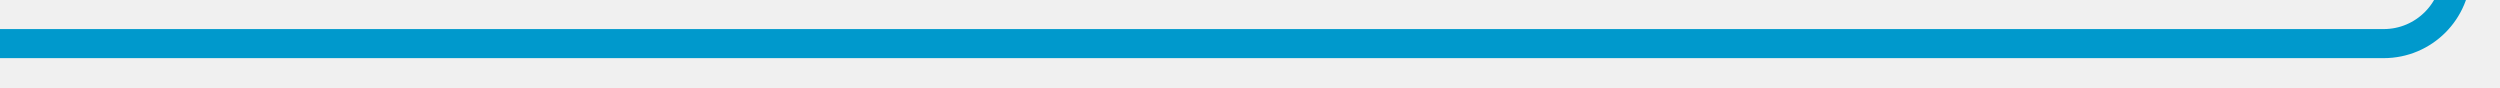
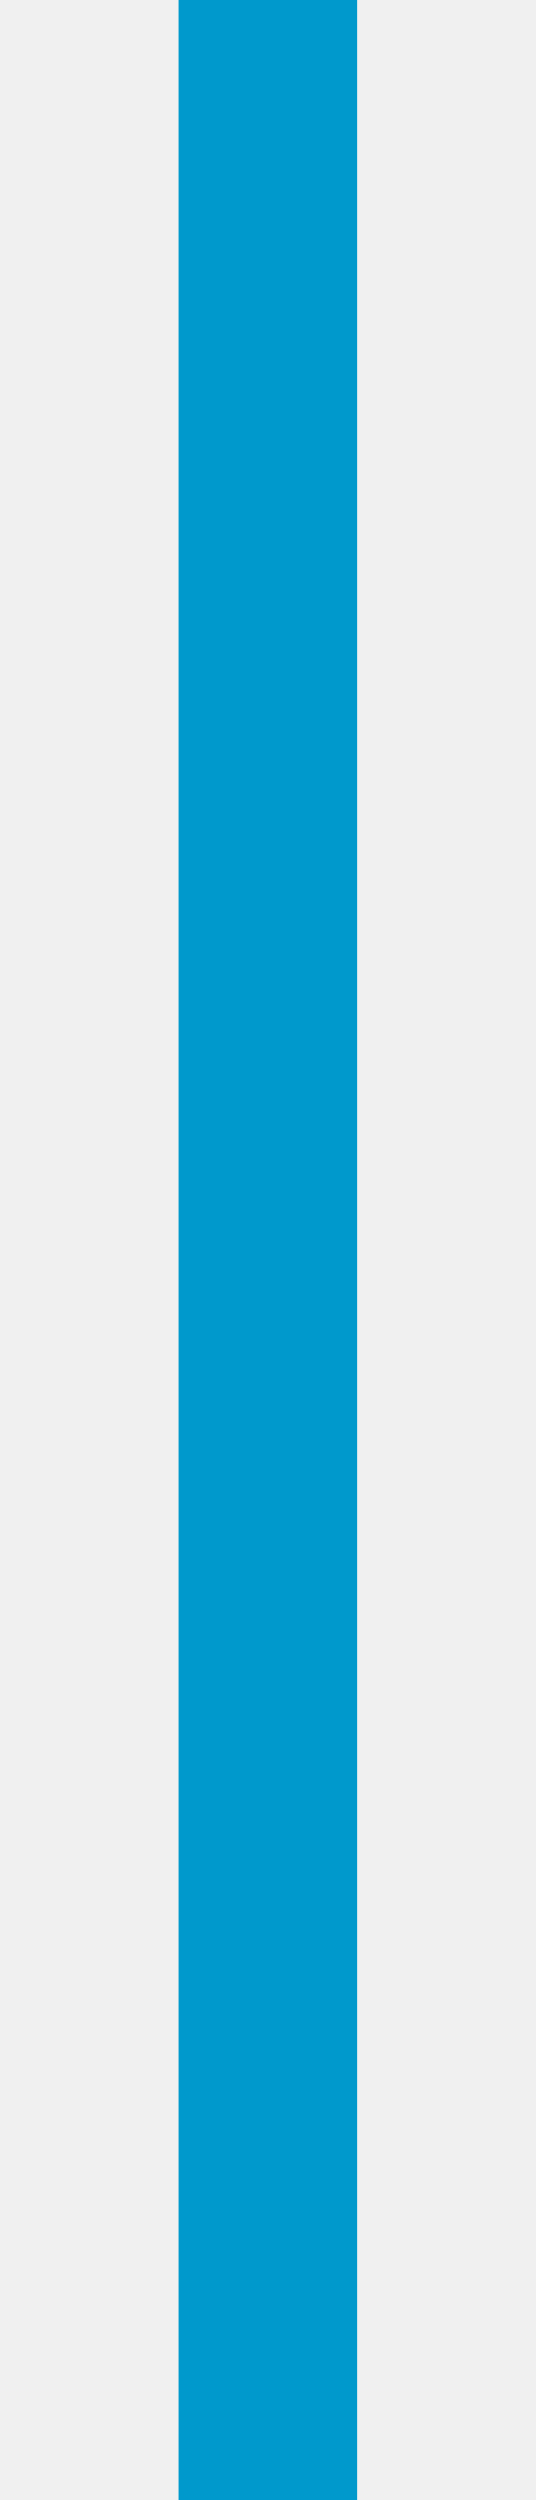
- <svg xmlns="http://www.w3.org/2000/svg" version="1.1" width="172px" height="6px" viewBox="4184 847  172 6">
-   <path d="M 4184 850  L 4348 850  A 5 5 0 0 0 4353 845 L 4353 551  A 5 5 0 0 1 4358 546 L 4451 546  " stroke-width="2" stroke="#0099cc" fill="none" />
-   <path d="M 4450 553.6  L 4457 546  L 4450 538.4  L 4450 553.6  Z " fill-rule="nonzero" fill="#0099cc" stroke="none" />
+ <svg xmlns="http://www.w3.org/2000/svg" version="1.1" width="6px" height="28px" viewBox="3281 610  6 28">
+   <defs>
+     <mask fill="white" id="clip448">
+       <path d="M 3048 996  L 3168 996  L 3168 1042  L 3048 1042  Z M 2640 610  L 3287 610  L 3287 1042  L 2640 1042  Z " fill-rule="evenodd" />
+     </mask>
+   </defs>
+   <path d="M 3284 610  L 3284 1014  A 5 5 0 0 1 3279 1019 L 2655 1019  A 5 5 0 0 1 2650 1014 L 2650 897  " stroke-width="2" stroke="#0099cc" fill="none" mask="url(#clip448)" />
+   <path d="M 2657.6 898  L 2650 891  L 2642.4 898  L 2657.6 898  Z " fill-rule="nonzero" fill="#0099cc" stroke="none" mask="url(#clip448)" />
</svg>
